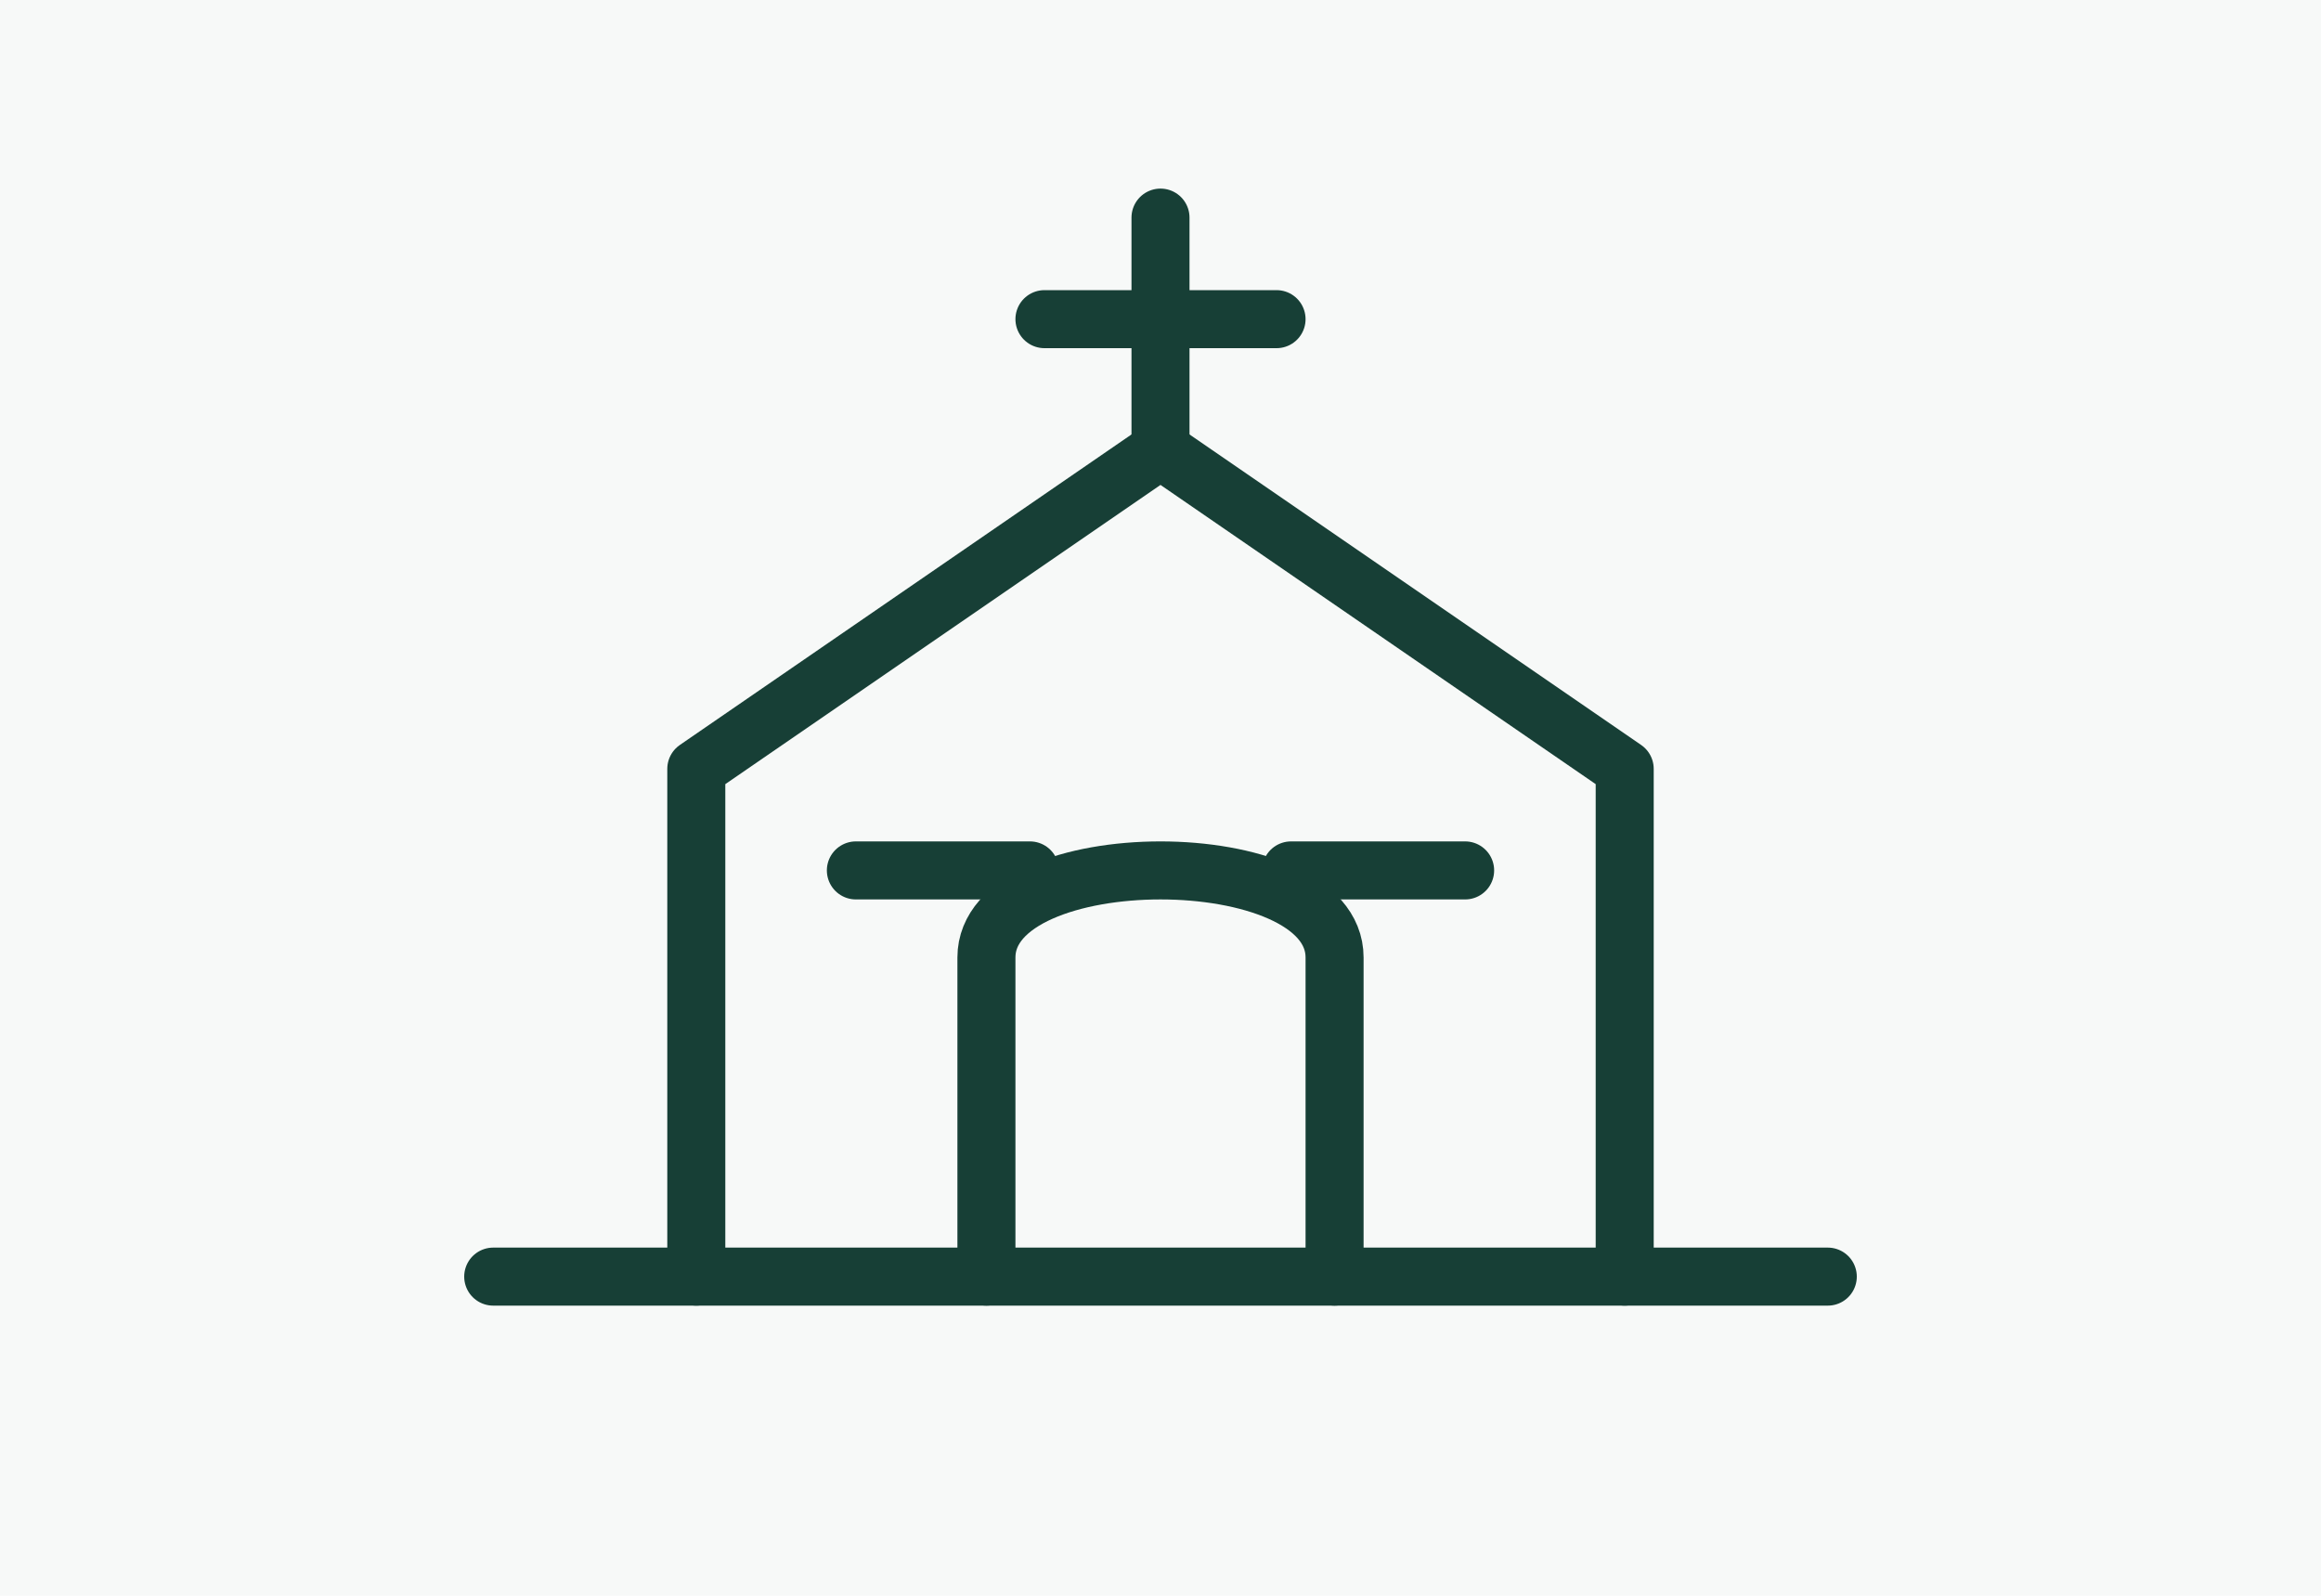
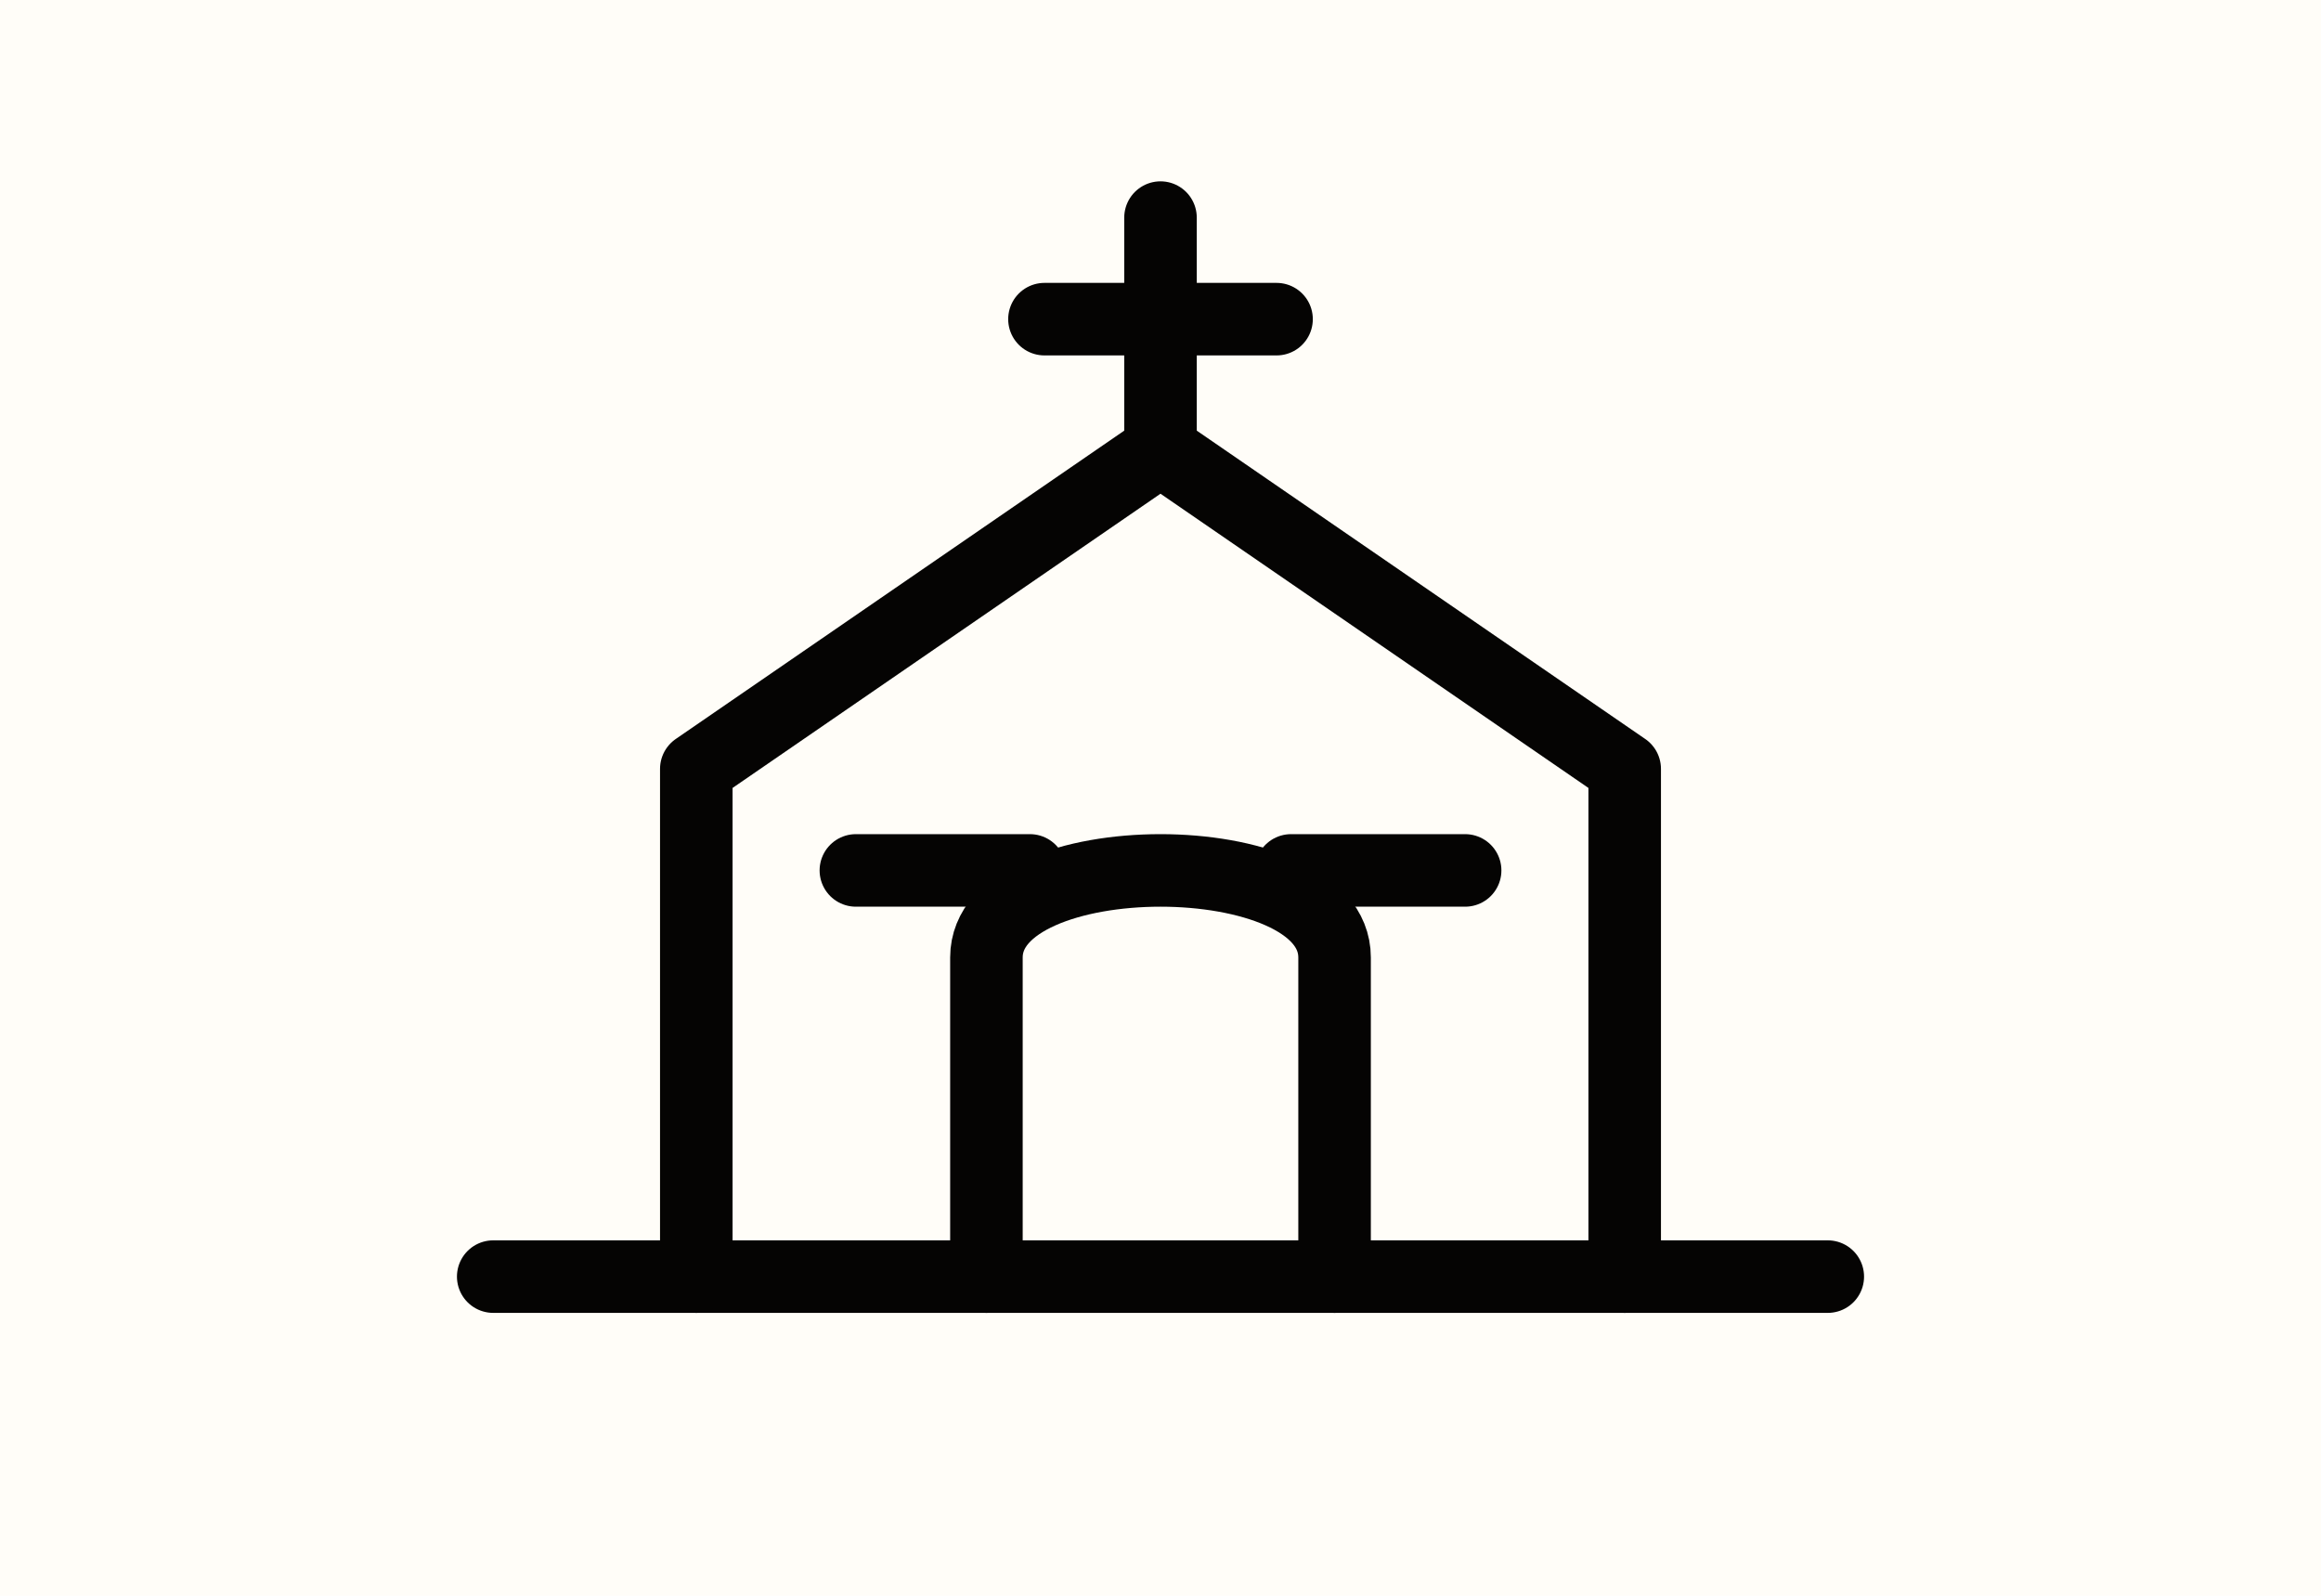
<svg xmlns="http://www.w3.org/2000/svg" viewBox="0 0 160 110">
-   <rect width="160" height="110" fill="#f7f9f8" />
-   <g fill="none" stroke="#173f36" stroke-width="4" stroke-linecap="round" stroke-linejoin="round">
+   <rect width="160" height="110" fill="#fffdf8" />
+   <g fill="none" stroke="#050403" stroke-width="5" stroke-linecap="round" stroke-linejoin="round">
    <path d="M34 88h92" />
    <path d="M48 88V53l32-22 32 22v35" />
    <path d="M80 30V15" />
    <path d="M72 22h16" />
    <path d="M68 88V66c0-8 24-8 24 0v22" />
    <path d="M59 60h12M89 60h12" />
  </g>
</svg>
